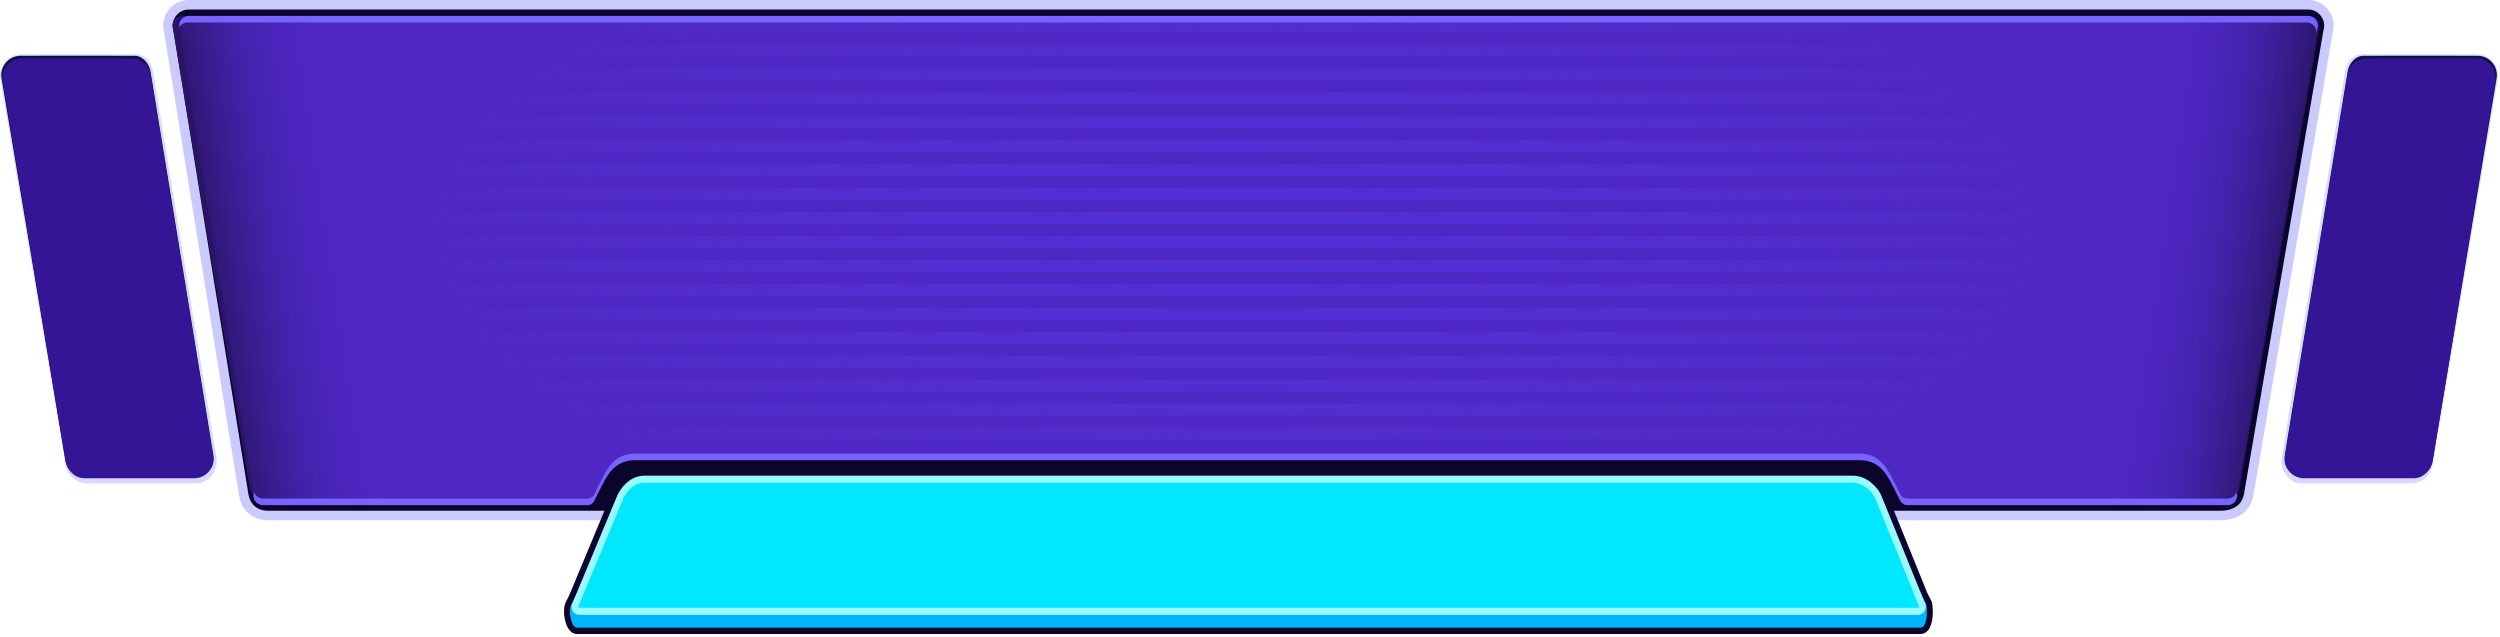
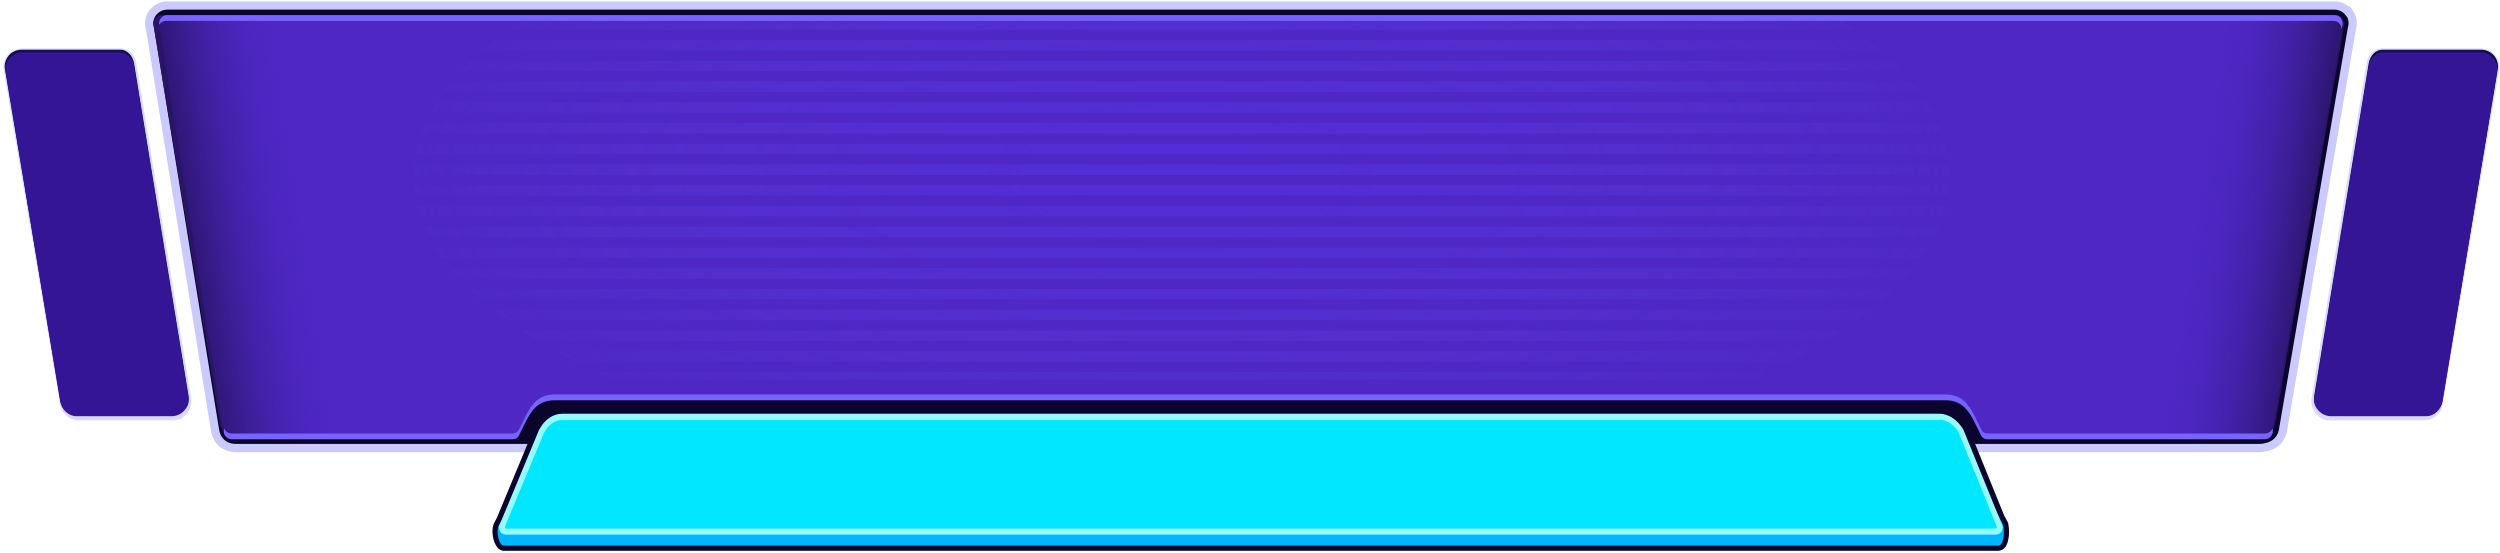
- <svg xmlns="http://www.w3.org/2000/svg" width="789" height="201" viewBox="0 0 789 201" fill="none">
-   <path d="M733.703 4.143C732.448 2.465 730.529 1.5 728.433 1.5H59.583C57.487 1.5 55.568 2.461 54.313 4.143C53.057 5.821 52.68 7.939 53.277 9.948L77.118 157.984C77.938 160.756 80.532 162.691 83.424 162.691H702.521C705.413 162.691 708.006 160.756 708.827 157.984L734.739 9.948C735.336 7.939 734.959 5.821 733.703 4.143Z" fill="#0B052D" />
-   <path d="M733.703 4.143C732.448 2.465 730.529 1.5 728.433 1.5H59.583C57.487 1.5 55.568 2.461 54.313 4.143C53.057 5.821 52.68 7.939 53.277 9.948L76.944 156.377C77.694 160.321 80.577 162.695 84.667 162.695H700.863C703.755 162.695 708.578 161.614 709.655 156.331L734.739 9.952C735.336 7.943 734.959 5.826 733.703 4.148V4.143Z" stroke="#CBCAFF" stroke-width="3" stroke-miterlimit="10" />
-   <path d="M730.881 6.252C730.297 5.473 729.406 5.026 728.433 5.026H59.583C58.609 5.026 57.719 5.473 57.134 6.252C56.55 7.031 56.376 8.017 56.654 8.95L79.657 154.164C80.532 157.114 83.291 159.173 86.37 159.173H186.501L192.741 147.34C194.249 144.481 196.387 144.345 199.623 144.345L587.457 143.516C590.962 143.516 594.128 145.617 595.487 148.844L601.022 159.169H699.575C702.653 159.169 705.413 157.11 706.287 154.16L731.362 8.945C731.64 8.013 731.461 7.031 730.881 6.248V6.252Z" fill="#4E27C4" />
-   <path d="M55.042 6.261C55.626 5.482 56.517 5.034 57.491 5.034H139.843L143.158 159.182H85.516C82.438 159.182 79.678 157.123 78.804 154.172L54.557 8.958C54.28 8.026 54.458 7.04 55.038 6.261H55.042Z" fill="url(#paint0_linear_99_2410)" />
-   <path d="M731.366 6.261C730.782 5.482 729.891 5.034 728.918 5.034H646.565L642.422 159.182H700.059C703.138 159.182 705.897 157.123 706.772 154.172L731.847 8.958C732.124 8.026 731.946 7.044 731.366 6.261Z" fill="url(#paint1_linear_99_2410)" />
-   <path d="M705.877 155.324C705.773 155.606 705.636 155.88 705.45 156.128C704.866 156.907 703.975 157.355 703.001 157.355H601.954C601.005 157.355 600.148 156.828 599.725 155.975L597.384 151.289C594.877 146.28 592.329 143.164 586.728 143.164H200.559C194.957 143.164 192.405 146.275 189.902 151.289L187.561 155.975C187.135 156.824 186.281 157.355 185.332 157.355H83.042C82.069 157.355 81.178 156.907 80.594 156.128C80.407 155.88 80.266 155.606 80.167 155.324L80.113 155.507C79.835 156.439 80.014 157.421 80.594 158.204C81.178 158.983 82.069 159.43 83.042 159.43H185.332C186.281 159.43 187.139 158.904 187.561 158.051L189.902 153.365C192.409 148.355 194.957 145.24 200.559 145.24H586.723C592.325 145.24 594.877 148.351 597.38 153.365L599.721 158.051C600.148 158.9 601.001 159.43 601.95 159.43H702.997C703.971 159.43 704.861 158.983 705.446 158.204C706.03 157.425 706.204 156.439 705.926 155.507L705.872 155.324H705.877Z" fill="#7764FF" />
-   <path d="M730.881 6.252C730.297 5.473 729.406 5.026 728.433 5.026H59.583C58.609 5.026 57.719 5.473 57.134 6.252C56.633 6.924 56.434 7.748 56.567 8.556C56.617 8.477 56.666 8.399 56.72 8.324C57.304 7.545 58.195 7.098 59.169 7.098H728.018C728.992 7.098 729.883 7.545 730.467 8.324C731.051 9.103 731.225 10.089 730.948 11.021L731.362 8.95C731.64 8.017 731.461 7.035 730.881 6.252Z" fill="#7764FF" />
-   <path opacity="0.3" d="M732 145.816V141.948H711.72V138.772H718.832V134.905H711.72V131.219H718.832V127.351H711.72V123.665H718.832V119.798H711.72V116.112H718.832V112.244H711.72V108.558H718.832V104.691H711.72V101.004H718.832V97.137H711.72V93.451H718.832V89.584H711.72V85.897H718.832V82.03H711.72V78.344H718.832V74.476H711.72V70.79H718.832V66.923H711.72V63.236H718.832V59.369H711.72V55.683H718.832V51.816H711.72V48.129H718.832V44.262H711.72V40.576H718.832V36.708H711.72V33.022H718.832V29.155H711.72V25.468H718.832V21.601H711.72V17.915H718.832V14.048H711.72V10.361H718.832V6.502H711.72V5.095H700.057V6.502H56.315V6.531H56V153.456H69.085V153.164H180.925C181.613 151.864 182.292 150.559 183.042 149.296H69.085V145.812H184.655C185.343 144.512 186.022 143.207 186.773 141.944H69.085V138.768H700.057V141.944H589.684C590.667 143.174 591.549 144.475 592.366 145.812H700.057V149.296H589.684C590.667 150.526 591.549 151.827 592.366 153.164H700.057V163.095H711.72V153.164H732V149.296H711.72V145.812H732V145.816ZM69.085 10.374H700.057V14.06H69.085V10.374ZM69.085 17.923H700.057V21.609H69.085V17.923ZM69.085 25.477H700.057V29.163H69.085V25.477ZM69.085 33.03H700.057V36.717H69.085V33.03ZM69.085 40.584H700.057V44.27H69.085V40.584ZM69.085 48.138H700.057V51.824H69.085V48.138ZM69.085 55.687H700.057V59.373H69.085V55.687ZM69.085 63.241H700.057V66.927H69.085V63.241ZM69.085 70.794H700.057V74.48H69.085V70.794ZM69.085 78.348H700.057V82.034H69.085V78.348ZM69.085 85.901H700.057V89.588H69.085V85.901ZM69.085 93.455H700.057V97.141H69.085V93.455ZM69.085 101.004H700.057V104.691H69.085V101.004ZM69.085 108.558H700.057V112.244H69.085V108.558ZM69.085 116.112H700.057V119.798H69.085V116.112ZM69.085 123.665H700.057V127.351H69.085V123.665ZM69.085 134.901V131.215H700.057V134.901H69.085Z" fill="url(#paint2_radial_99_2410)" />
-   <path d="M68.323 144.529L48.305 22.502C47.83 19.628 45.695 17.095 42.704 17.095H7.314C5.281 17.095 3.284 17.554 1.746 19.32C0.41 20.858 -0.247 22.831 0.085 24.831L20.689 146.859C21.236 150.167 24.07 152.565 27.426 152.565H62.085C64.119 152.565 65.453 151.672 66.772 150.118C68.088 148.567 68.652 146.53 68.323 144.529Z" fill="#D9D9FF" />
-   <path d="M6.511 17.602C2.752 17.602 -0.126 20.992 0.487 24.698L20.684 145.507C21.168 148.413 23.672 150.536 26.623 150.536H61.282C65.04 150.536 67.918 147.147 67.305 143.445L47.514 22.636C47.088 20.066 45.111 17.68 42.578 17.607C40.991 17.558 6.511 17.607 6.511 17.607V17.602Z" fill="#111147" />
-   <path d="M47.506 23.447C47.088 20.915 45.103 18.926 42.574 18.504C42.448 18.491 41.633 18.487 40.285 18.475L38.588 18.459L38.58 18.414H26.846C26.846 18.414 26.838 18.414 26.834 18.414H6.913C5.123 18.414 3.426 19.202 2.261 20.57C1.096 21.937 0.597 23.74 0.889 25.509L20.684 145.503C21.167 148.421 23.664 150.942 26.623 150.942H61.282C63.072 150.942 64.768 150.154 65.933 148.786C67.098 147.415 67.597 146.022 67.305 144.253L47.506 23.447Z" fill="#341596" />
-   <path d="M720.092 144.529L740.109 22.502C740.584 19.628 742.719 17.095 745.711 17.095H781.1C783.134 17.095 785.131 17.554 786.669 19.32C788.005 20.858 788.662 22.831 788.329 24.831L767.726 146.859C767.178 150.167 764.345 152.565 760.988 152.565H726.329C724.296 152.565 722.961 151.672 721.642 150.118C720.327 148.567 719.763 146.53 720.092 144.529Z" fill="#D9D9FF" />
-   <path d="M781.904 17.602C785.662 17.602 788.54 20.992 787.927 24.698L767.73 145.507C767.247 148.413 764.743 150.536 761.792 150.536H727.133C723.374 150.536 720.497 147.147 721.11 143.445L740.901 22.636C741.327 20.066 743.304 17.68 745.836 17.607C747.423 17.558 781.904 17.607 781.904 17.607V17.602Z" fill="#111147" />
-   <path d="M740.909 23.447C741.327 20.915 743.312 18.926 745.841 18.504C745.966 18.491 746.782 18.487 748.13 18.475L749.826 18.459L749.835 18.414H761.569C761.569 18.414 761.577 18.414 761.581 18.414H781.502C783.292 18.414 784.989 19.202 786.154 20.57C787.319 21.937 787.818 23.74 787.526 25.509L767.73 145.503C767.247 148.421 764.751 150.942 761.792 150.942H727.133C725.343 150.942 723.646 150.154 722.482 148.786C721.317 147.415 720.817 146.022 721.11 144.253L740.909 23.447Z" fill="#341596" />
-   <path d="M609.742 190.249L609.687 189.958L608.252 187.123L595.379 155.366L595.325 155.245C593.667 151.802 589.619 148.095 584.656 148.095H203.53C199.365 148.095 195.75 150.546 193.354 154.99L193.304 155.08L179.609 187.968L178.632 189.891C177.538 191.908 177.972 195.785 179.108 197.935C180.101 199.818 181.42 200.095 182.121 200.095H606.144C607.091 200.095 607.968 199.63 608.611 198.781C610.23 196.643 610.167 192.418 609.746 190.253L609.742 190.249Z" fill="#0B052D" />
-   <path d="M182.117 196.965C182.092 196.965 181.896 196.858 181.65 196.393C180.836 194.85 180.748 192.19 181.157 191.461L196.826 160.683L196.847 160.625C198.141 157.262 200.98 155.254 204.44 155.254H583.816C588.233 155.254 590.691 158.094 591.459 160.522L591.488 160.611L606.911 191.04C607.275 193.115 607.003 195.928 606.344 196.8C606.223 196.956 606.164 196.956 606.143 196.956H182.117V196.965Z" fill="#00B7FF" />
-   <path d="M583.816 156.372C587.677 156.372 589.815 158.8 590.47 160.88L590.528 161.063L590.616 161.233L605.914 191.421C606.173 193.093 605.972 195.056 605.663 195.843H182.547C182.088 195.016 181.775 192.744 182.063 192.006L182.071 191.988L182.092 191.948L197.716 161.273L197.77 161.166L197.812 161.054C199.435 156.828 202.987 156.372 204.44 156.372H583.816ZM583.816 154.136H204.44C200.988 154.136 197.494 156.001 195.883 160.2L180.264 190.884C179.304 192.597 180.21 198.083 182.117 198.083H606.139C608.047 198.083 608.422 193.334 607.901 190.665L592.444 160.169C591.434 156.967 588.395 154.136 583.812 154.136H583.816Z" fill="#00B7FF" />
-   <path d="M182.877 192.941C182.338 192.941 181.867 192.655 181.612 192.172C181.374 191.725 181.382 191.215 181.629 190.772L181.662 190.714L195.908 156.511C197.787 153.054 200.425 151.23 203.53 151.23H584.651C588.934 151.23 591.781 154.758 592.707 156.654L606.515 190.71L606.548 190.772C606.795 191.215 606.803 191.725 606.565 192.172C606.31 192.655 605.839 192.941 605.3 192.941H182.877Z" fill="#00E7FF" />
-   <path d="M584.651 152.348C588.141 152.348 590.8 155.187 591.764 157.137L605.53 191.09L605.584 191.224L605.655 191.349C605.68 191.398 605.73 191.483 605.659 191.622C605.609 191.711 605.509 191.823 605.305 191.823H182.877C182.672 191.823 182.568 191.716 182.522 191.622C182.451 191.488 182.501 191.398 182.526 191.349L182.593 191.233L182.643 191.107L196.835 157.025C198.02 154.87 200.132 152.348 203.526 152.348H584.647M584.651 150.112H203.53C200.078 150.112 197.069 152.124 194.977 156.001L180.736 190.195C179.776 191.908 180.965 194.054 182.877 194.054H605.305C607.212 194.054 608.406 191.908 607.446 190.195L593.651 156.171C592.49 153.761 589.23 150.112 584.651 150.112Z" fill="#97FAFF" />
+ <svg xmlns="http://www.w3.org/2000/svg" xmlns:xlink="http://www.w3.org/1999/xlink" id="Camada_1" version="1.1" viewBox="0 0 910 201">
  <defs>
-     <linearGradient id="paint0_linear_99_2410" x1="110.786" y1="80.521" x2="64.626" y2="87.445" gradientUnits="userSpaceOnUse">
-       <stop stop-color="#4E27C4" stop-opacity="0" />
+     <style>
+       .st0 {
+         fill: #0b052d;
+       }
+ 
+       .st1 {
+         fill: #d9d9ff;
+       }
+ 
+       .st2 {
+         fill: #4e27c4;
+       }
+ 
+       .st3 {
+         fill: url(#Gradiente_sem_nome_51);
+       }
+ 
+       .st4 {
+         fill: url(#Gradiente_sem_nome_3);
+         isolation: isolate;
+         opacity: .3;
+       }
+ 
+       .st5 {
+         fill: url(#Gradiente_sem_nome_5);
+       }
+ 
+       .st6 {
+         fill: #111147;
+       }
+ 
+       .st7 {
+         fill: #00e7ff;
+       }
+ 
+       .st8 {
+         fill: #341596;
+       }
+ 
+       .st9 {
+         fill: #7764ff;
+       }
+ 
+       .st10 {
+         fill: #97faff;
+       }
+ 
+       .st11 {
+         fill: none;
+         stroke: #cbcaff;
+         stroke-miterlimit: 10;
+         stroke-width: 3px;
+       }
+ 
+       .st12 {
+         fill: #00b7ff;
+       }
+     </style>
+     <linearGradient id="Gradiente_sem_nome_5" data-name="Gradiente sem nome 5" x1="112.1" y1="121" x2="65.9" y2="114.1" gradientTransform="translate(0 202) scale(1 -1)" gradientUnits="userSpaceOnUse">
+       <stop offset="0" stop-color="#4e27c4" stop-opacity="0" />
      <stop offset="1" stop-color="#291466" />
    </linearGradient>
-     <linearGradient id="paint1_linear_99_2410" x1="675.614" y1="80.583" x2="721.77" y2="87.507" gradientUnits="userSpaceOnUse">
-       <stop stop-color="#4E27C4" stop-opacity="0" />
-       <stop offset="1" stop-color="#291466" />
-     </linearGradient>
-     <radialGradient id="paint2_radial_99_2410" cx="0" cy="0" r="1" gradientUnits="userSpaceOnUse" gradientTransform="translate(389.679 73.377) scale(316.57 125.696)">
-       <stop offset="0.05" stop-color="#5740FF" />
-       <stop offset="0.12" stop-color="#5841FE" stop-opacity="0.97" />
-       <stop offset="0.21" stop-color="#5A44FE" stop-opacity="0.9" />
-       <stop offset="0.33" stop-color="#5F48FD" stop-opacity="0.77" />
-       <stop offset="0.47" stop-color="#654FFC" stop-opacity="0.6" />
-       <stop offset="0.61" stop-color="#6D58FB" stop-opacity="0.38" />
-       <stop offset="0.76" stop-color="#7762F9" stop-opacity="0.11" />
-       <stop offset="0.82" stop-color="#7C67F9" stop-opacity="0" />
+     <linearGradient id="Gradiente_sem_nome_51" data-name="Gradiente sem nome 5" x1="796.9" y1="121" x2="843.1" y2="114" xlink:href="#Gradiente_sem_nome_5" />
+     <radialGradient id="Gradiente_sem_nome_3" data-name="Gradiente sem nome 3" cx="-482.3" cy="1589.9" fx="-482.3" fy="1589.9" r="1.1" gradientTransform="translate(153125.6 199913.7) scale(316.6 -125.7)" gradientUnits="userSpaceOnUse">
+       <stop offset="0" stop-color="#5740ff" />
+       <stop offset=".1" stop-color="#5841fe" stop-opacity="1" />
+       <stop offset=".2" stop-color="#5a44fe" stop-opacity=".9" />
+       <stop offset=".3" stop-color="#5f48fd" stop-opacity=".8" />
+       <stop offset=".5" stop-color="#654ffc" stop-opacity=".6" />
+       <stop offset=".6" stop-color="#6d58fb" stop-opacity=".4" />
+       <stop offset=".8" stop-color="#7762f9" stop-opacity=".1" />
+       <stop offset=".8" stop-color="#7c67f9" stop-opacity="0" />
    </radialGradient>
  </defs>
+   <path class="st0" d="M855,4.6c-1.3-1.7-3.2-2.6-5.3-2.6H60.9c-2.1,0-4,1-5.3,2.6-1.3,1.7-1.6,3.8-1,5.8l23.8,148c.8,2.8,3.4,4.7,6.3,4.7h739.1c2.9,0,5.5-1.9,6.3-4.7l25.9-148c.6-2,.2-4.1-1-5.8Z" />
+   <path class="st11" d="M855,4.6c-1.3-1.7-3.2-2.6-5.3-2.6H60.9c-2.1,0-4,1-5.3,2.6-1.3,1.7-1.6,3.8-1,5.8l23.7,146.4c.7,3.9,3.6,6.3,7.7,6.3h736.2c2.9,0,7.7-1.1,8.8-6.4l25.1-146.4c.6-2,.2-4.1-1-5.8h0Z" />
+   <path class="st2" d="M852.2,6.7c-.6-.8-1.5-1.2-2.4-1.2H60.9c-1,0-1.9.4-2.4,1.2-.6.8-.8,1.8-.5,2.7l23,145.2c.9,2.9,3.6,5,6.7,5h100.1l6.2-11.8c1.5-2.9,3.6-3,6.9-3l507.8-.8c3.5,0,6.7,2.1,8,5.3l5.5,10.3h98.6c3.1,0,5.8-2.1,6.7-5l25.1-145.2c.3-.9,0-1.9-.5-2.7h0Z" />
+   <path class="st5" d="M56.3,6.7c.6-.8,1.5-1.2,2.4-1.2h82.4l3.3,154.1h-57.6c-3.1,0-5.8-2.1-6.7-5L55.9,9.4c-.3-.9,0-1.9.5-2.7h0Z" />
+   <path class="st3" d="M852.7,6.7c-.6-.8-1.5-1.2-2.4-1.2h-82.4l-4.1,154.1h57.6c3.1,0,5.8-2.1,6.7-5l25.1-145.2c.3-.9,0-1.9-.5-2.7Z" />
+   <path class="st9" d="M827.2,155.8c-.1.3-.2.6-.4.8-.6.8-1.5,1.2-2.4,1.2h-101c-.9,0-1.8-.5-2.2-1.4l-2.3-4.7c-2.5-5-5.1-8.1-10.7-8.1H201.9c-5.6,0-8.2,3.1-10.7,8.1l-2.3,4.7c-.4.8-1.3,1.4-2.2,1.4h-102.3c-1,0-1.9-.4-2.4-1.2-.2-.2-.3-.5-.4-.8v.2c-.3.9-.2,1.9.4,2.7.6.8,1.5,1.2,2.4,1.2h102.3c.9,0,1.8-.5,2.2-1.4l2.3-4.7c2.5-5,5.1-8.1,10.7-8.1h506.2c5.6,0,8.2,3.1,10.7,8.1l2.3,4.7c.4.8,1.3,1.4,2.2,1.4h101c1,0,1.9-.4,2.4-1.2.6-.8.8-1.8.5-2.7v-.2c0,0,0,0,0,0Z" />
+   <path class="st9" d="M852.2,6.7c-.6-.8-1.5-1.2-2.4-1.2H60.9c-1,0-1.9.4-2.4,1.2-.5.7-.7,1.5-.6,2.3,0,0,0-.2.2-.2.6-.8,1.5-1.2,2.4-1.2h788.8c1,0,1.9.4,2.4,1.2.6.8.8,1.8.5,2.7l.4-2.1c.3-.9,0-1.9-.5-2.7Z" />
+   <path class="st4" d="M853.3,146.3v-3.9h-20.3v-3.2h7.1v-3.9h-7.1v-3.7h7.1v-3.9h-7.1v-3.7h7.1v-3.9h-7.1v-3.7h7.1v-3.9h-7.1v-3.7h7.1v-3.9h-7.1v-3.7h7.1v-3.9h-7.1v-3.7h7.1v-3.9h-7.1v-3.7h7.1v-3.9h-7.1v-3.7h7.1v-3.9h-7.1v-3.7h7.1v-3.9h-7.1v-3.7h7.1v-3.9h-7.1v-3.7h7.1v-3.9h-7.1v-3.7h7.1v-3.9h-7.1v-3.7h7.1v-3.9h-7.1v-3.7h7.1v-3.9h-7.1v-3.7h7.1v-3.9h-7.1v-3.7h7.1v-3.9h-7.1v-3.7h7.1v-3.9h-7.1v-1.4h-11.7v1.4H57.6s-.3,0-.3,0v146.9h13.1v-.3h111.8c.7-1.3,1.4-2.6,2.1-3.9h-114v-3.5h115.6c.7-1.3,1.4-2.6,2.1-3.9h-117.7v-3.2h751v3.2h-110.4c1,1.2,1.9,2.5,2.7,3.9h107.7v3.5h-110.4c1,1.2,1.9,2.5,2.7,3.9h107.7v9.9h11.7v-9.9h20.3v-3.9h-20.3v-3.5h20.3ZM70.4,10.8h751v3.7H70.4v-3.7ZM70.4,18.4h751v3.7H70.4v-3.7ZM70.4,25.9h751v3.7H70.4v-3.7ZM70.4,33.5h751v3.7H70.4v-3.7ZM70.4,41h751v3.7H70.4v-3.7ZM70.4,48.6h751v3.7H70.4v-3.7ZM70.4,56.1h751v3.7H70.4v-3.7ZM70.4,63.7h751v3.7H70.4v-3.7ZM70.4,71.2h751v3.7H70.4v-3.7ZM70.4,78.8h751v3.7H70.4v-3.7ZM70.4,86.4h751v3.7H70.4v-3.7ZM70.4,93.9h751v3.7H70.4v-3.7ZM70.4,101.5h751v3.7H70.4v-3.7ZM70.4,109h751v3.7H70.4v-3.7ZM70.4,116.6h751v3.7H70.4v-3.7ZM70.4,124.1h751v3.7H70.4v-3.7ZM70.4,135.4v-3.7h751v3.7H70.4Z" />
+   <path class="st1" d="M69.6,145L49.6,23c-.5-2.9-2.6-5.4-5.6-5.4H8.6c-2,0-4,.5-5.6,2.2-1.3,1.5-2,3.5-1.7,5.5l20.6,122c.5,3.3,3.4,5.7,6.7,5.7h34.7c2,0,3.4-.9,4.7-2.4,1.3-1.6,1.9-3.6,1.6-5.6Z" />
+   <path class="st6" d="M7.8,18.1c-3.8,0-6.6,3.4-6,7.1l20.2,120.8c.5,2.9,3,5,5.9,5h34.7c3.8,0,6.6-3.4,6-7.1L48.8,23.1c-.4-2.6-2.4-5-4.9-5-1.6,0-36.1,0-36.1,0h0Z" />
+   <path class="st8" d="M48.8,23.9c-.4-2.5-2.4-4.5-4.9-4.9-.1,0-.9,0-2.3,0h-1.7s0,0,0,0H8.2c-1.8,0-3.5.8-4.7,2.2-1.2,1.4-1.7,3.2-1.4,4.9l19.8,120c.5,2.9,3,5.4,5.9,5.4h34.7c1.8,0,3.5-.8,4.7-2.2,1.2-1.4,1.7-2.8,1.4-4.5L48.8,23.9Z" />
+   <path class="st1" d="M841.4,145l20-122c.5-2.9,2.6-5.4,5.6-5.4h35.4c2,0,4,.5,5.6,2.2,1.3,1.5,2,3.5,1.7,5.5l-20.6,122c-.5,3.3-3.4,5.7-6.7,5.7h-34.7c-2,0-3.4-.9-4.7-2.4-1.3-1.6-1.9-3.6-1.6-5.6Z" />
+   <path class="st6" d="M903.2,18.1c3.8,0,6.6,3.4,6,7.1l-20.2,120.8c-.5,2.9-3,5-5.9,5h-34.7c-3.8,0-6.6-3.4-6-7.1l19.8-120.8c.4-2.6,2.4-5,4.9-5,1.6,0,36.1,0,36.1,0h0Z" />
+   <path class="st8" d="M862.2,23.9c.4-2.5,2.4-4.5,4.9-4.9.1,0,.9,0,2.3,0h1.7s0,0,0,0h31.7c1.8,0,3.5.8,4.7,2.2,1.2,1.4,1.7,3.2,1.4,4.9l-19.8,120c-.5,2.9-3,5.4-5.9,5.4h-34.7c-1.8,0-3.5-.8-4.7-2.2-1.2-1.4-1.7-2.8-1.4-4.5l19.8-120.8Z" />
+   <path class="st0" d="M731,190.7v-.3c0,0-1.5-2.8-1.5-2.8l-12.9-31.8h0c-1.7-3.6-5.7-7.3-10.7-7.3H204.8c-4.2,0-7.8,2.5-10.2,6.9h0c0,0-13.7,33-13.7,33l-1,1.9c-1.1,2-.7,5.9.5,8,1,1.9,2.3,2.2,3,2.2h544c.9,0,1.8-.5,2.5-1.3,1.6-2.1,1.6-6.4,1.1-8.5h0Z" />
+   <path class="st12" d="M183.4,197.4s-.2-.1-.5-.6c-.8-1.5-.9-4.2-.5-4.9l15.7-30.8h0c1.3-3.4,4.1-5.4,7.6-5.4h499.4c4.4,0,6.9,2.8,7.6,5.3h0c0,0,15.4,30.5,15.4,30.5.4,2.1,0,4.9-.6,5.8-.1.2-.2.2-.2.2H183.4Z" />
+   <path class="st12" d="M705.1,156.8c3.9,0,6,2.4,6.7,4.5v.2c0,0,.1.2.1.2l15.3,30.2c.3,1.7,0,3.6-.3,4.4H183.8c-.5-.8-.8-3.1-.5-3.8h0s0,0,0,0l15.6-30.7h0c0-.1,0-.2,0-.2,1.6-4.2,5.2-4.7,6.6-4.7h499.4ZM705.1,154.6H205.7c-3.5,0-6.9,1.9-8.6,6.1l-15.6,30.7c-1,1.7,0,7.2,1.9,7.2h544c1.9,0,2.3-4.7,1.8-7.4l-15.5-30.5c-1-3.2-4-6-8.6-6h0Z" />
+   <path class="st7" d="M184.2,193.4c-.5,0-1-.3-1.3-.8-.2-.4-.2-1,0-1.4h0c0,0,14.2-34.3,14.2-34.3,1.9-3.5,4.5-5.3,7.6-5.3h501.1c4.3,0,7.1,3.5,8.1,5.4l13.8,34.1h0c.2.5.3,1,0,1.5-.3.5-.7.8-1.3.8H184.2Z" />
+   <path class="st10" d="M705.9,152.8c3.5,0,6.1,2.8,7.1,4.8l13.8,34h0c0,.1,0,.3,0,.3,0,0,0,.1,0,.3,0,0-.2.2-.4.2H184.2c-.2,0-.3-.1-.4-.2,0-.1,0-.2,0-.3h0c0-.1,0-.2,0-.2l14.2-34.1c1.2-2.2,3.3-4.7,6.7-4.7h501.1M705.9,150.6H204.8c-3.5,0-6.5,2-8.6,5.9l-14.2,34.2c-1,1.7.2,3.9,2.1,3.9h542.4c1.9,0,3.1-2.1,2.1-3.9l-13.8-34c-1.2-2.4-4.4-6.1-9-6.1Z" />
</svg>
